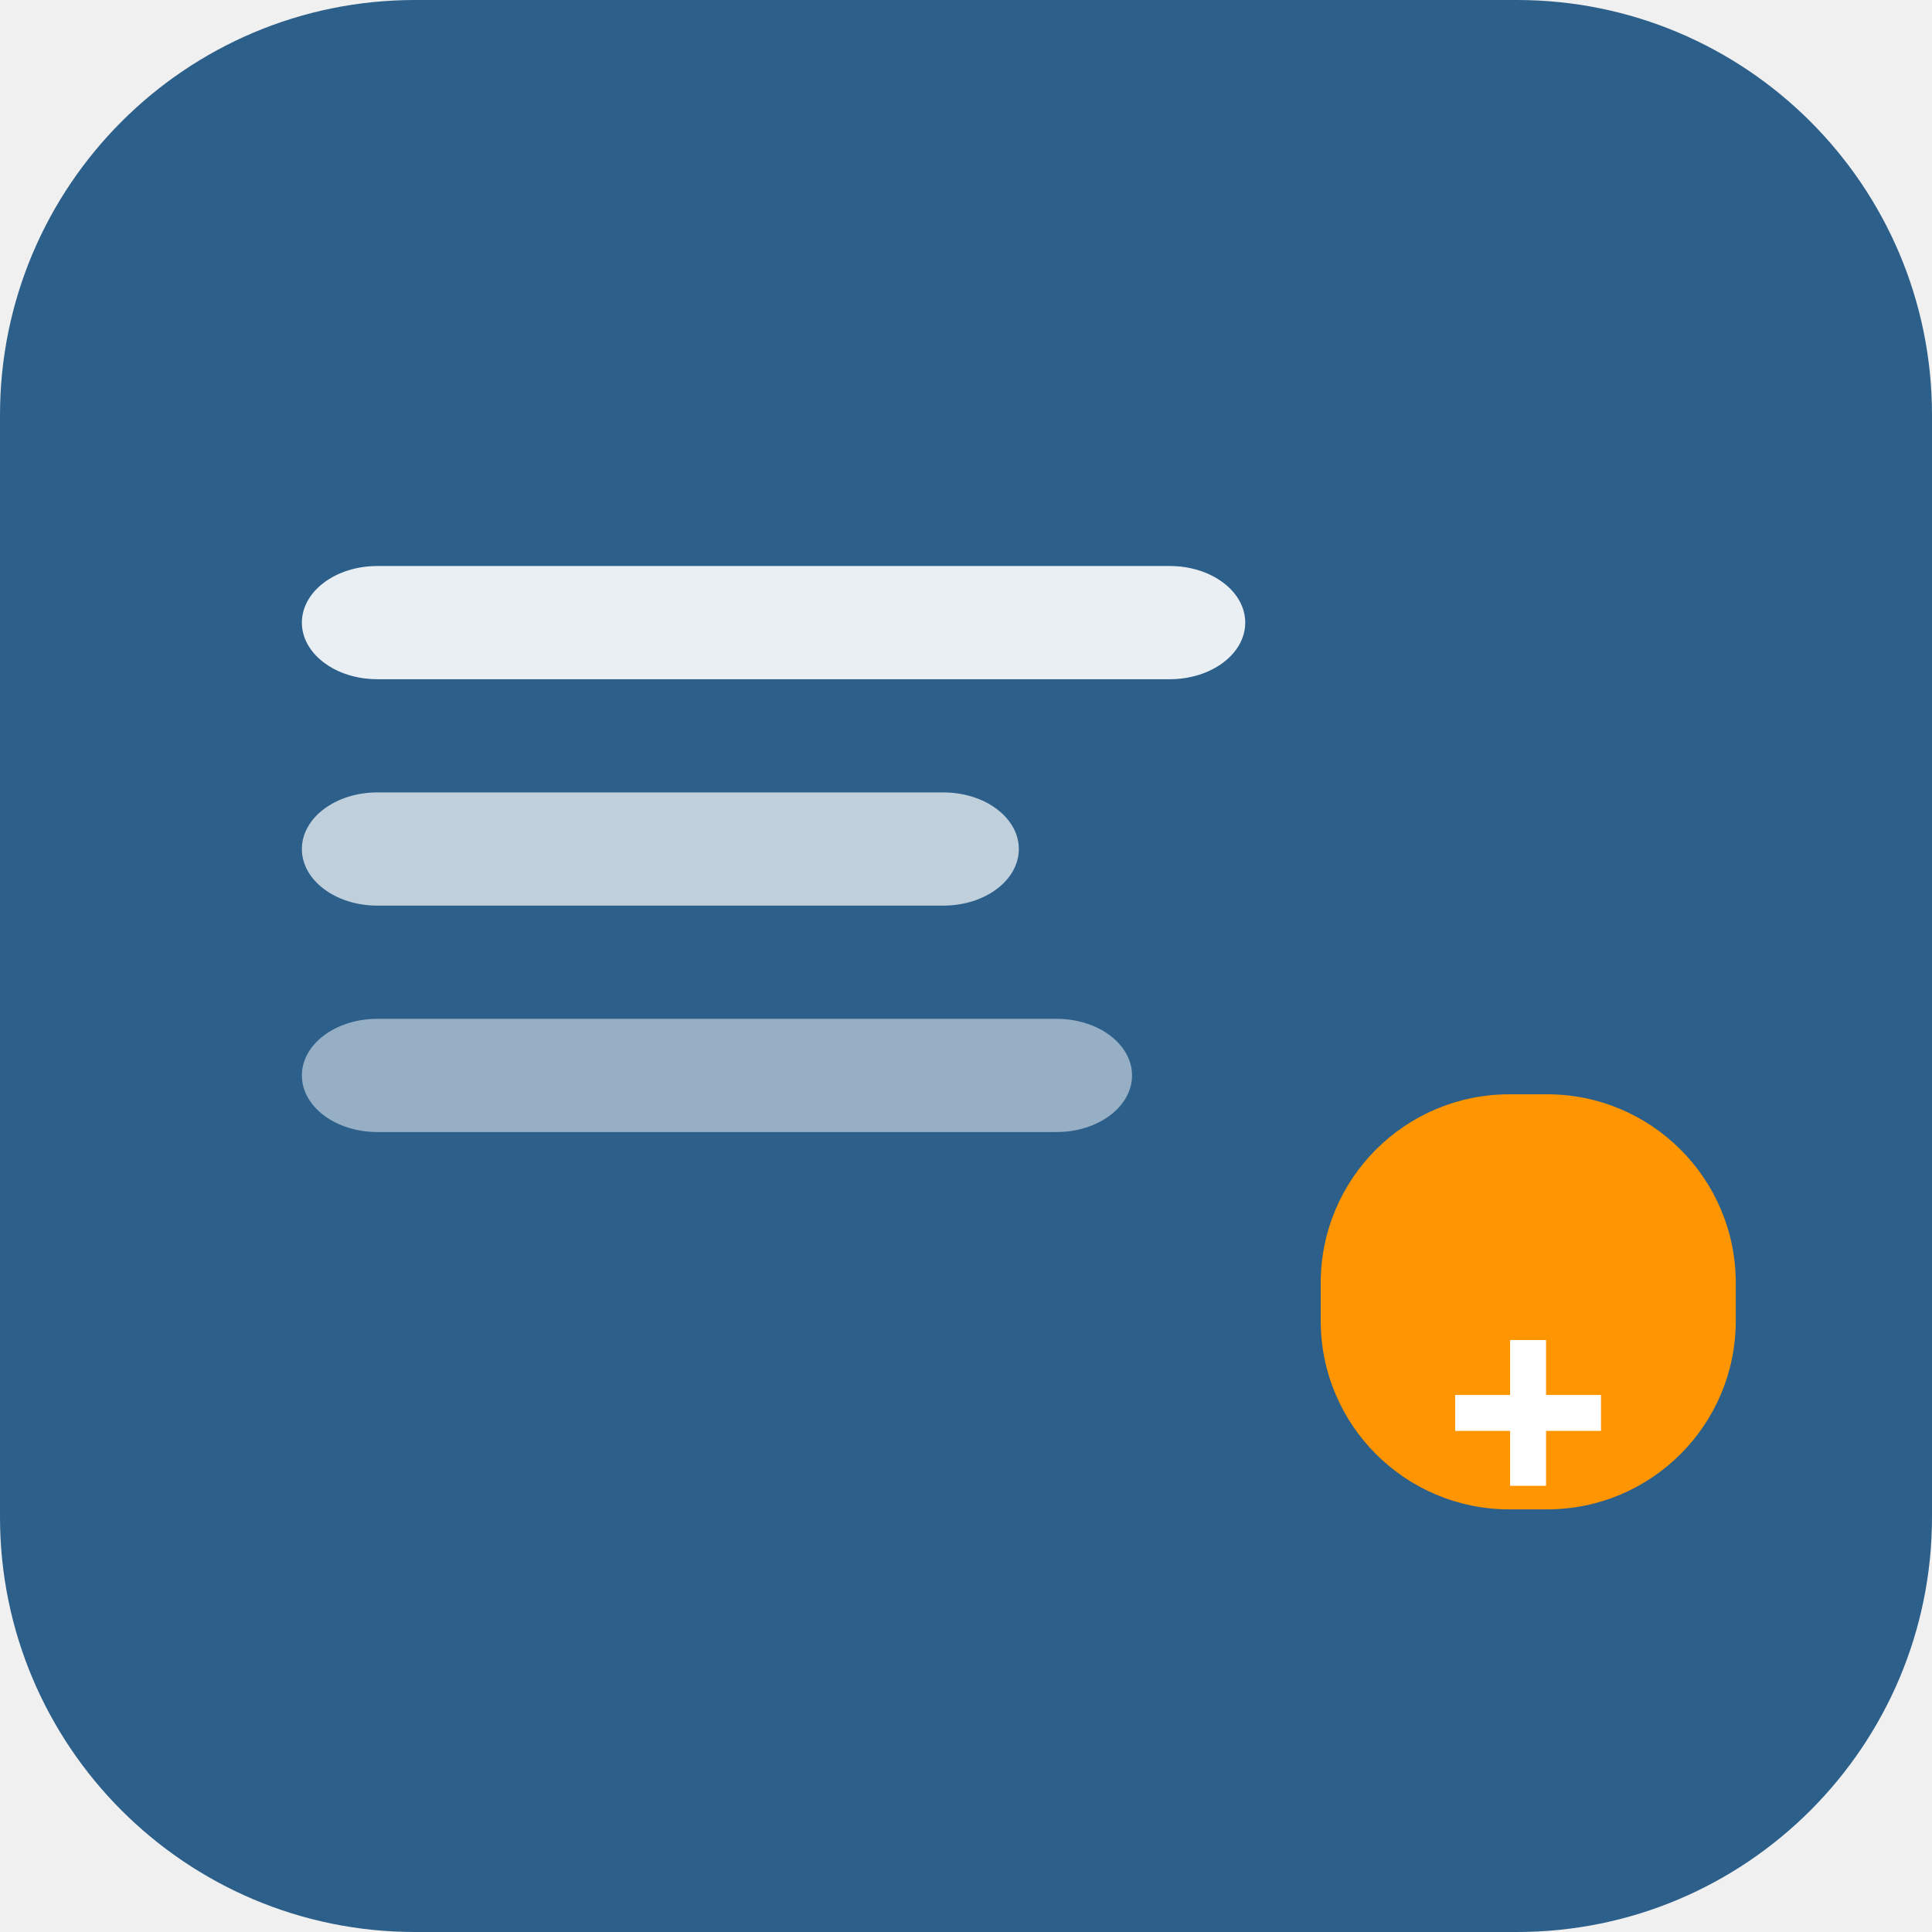
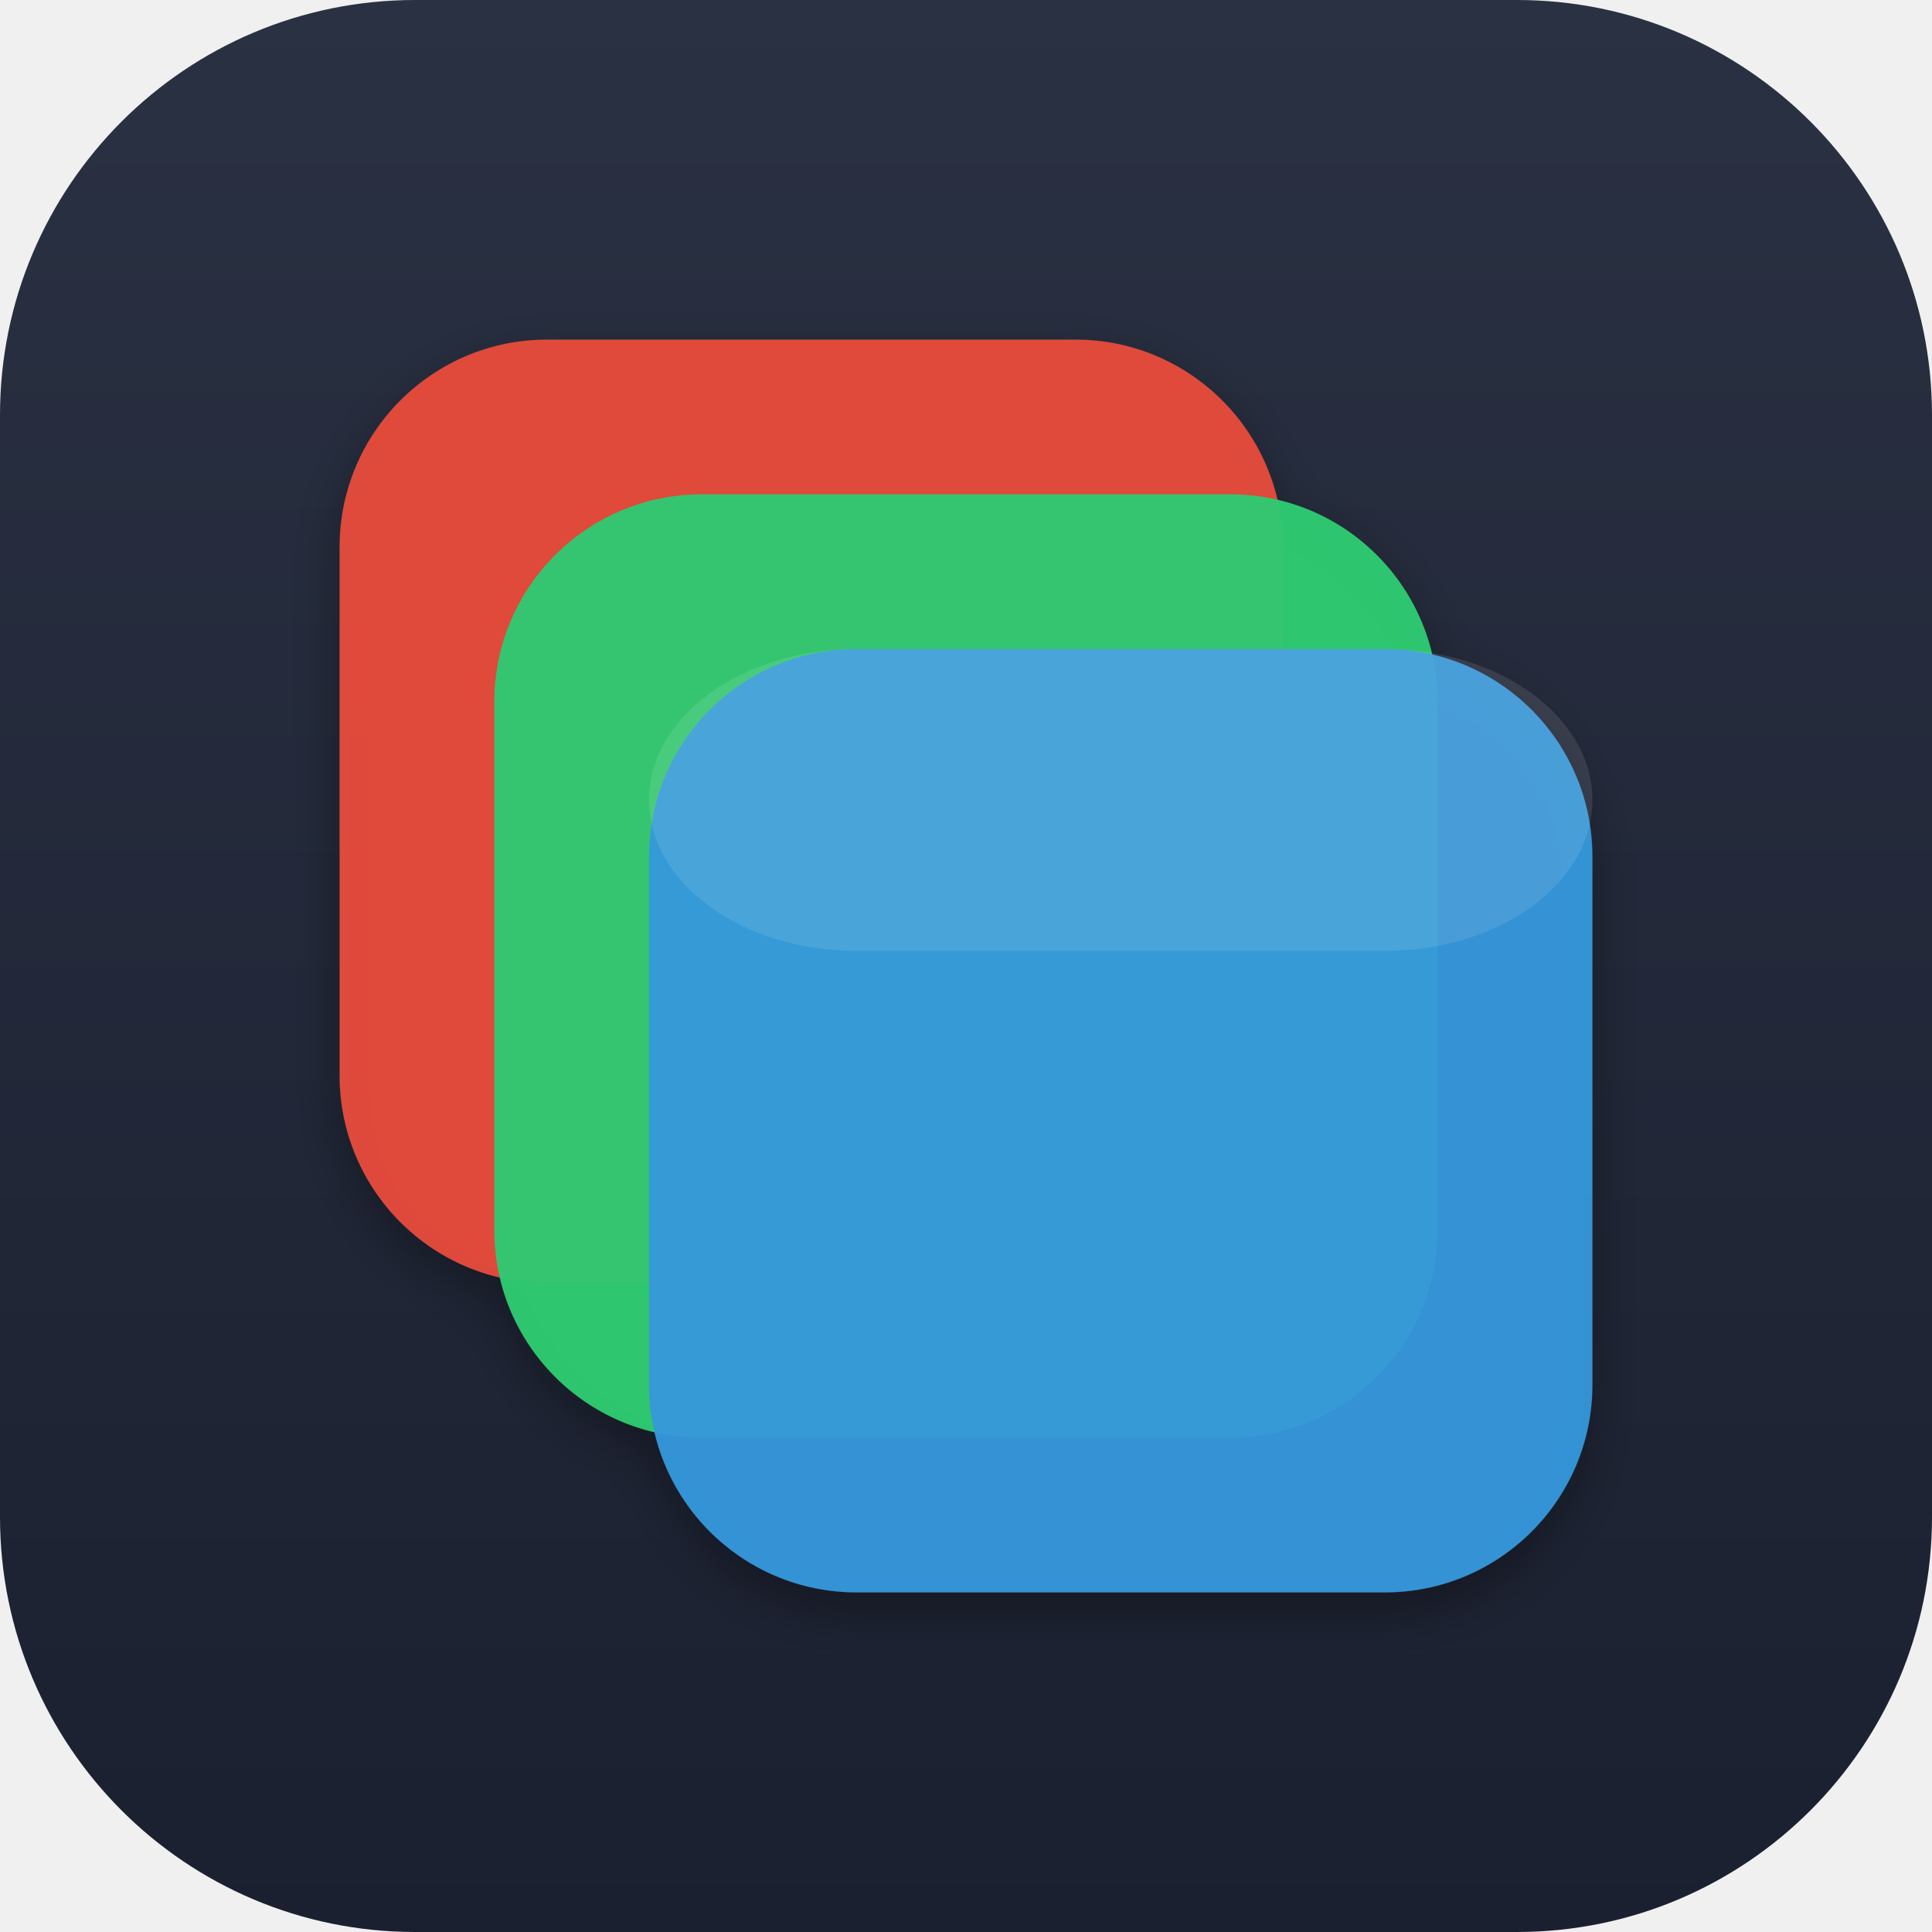
<svg xmlns="http://www.w3.org/2000/svg" viewBox="0 0 1024 1024" width="1024" height="1024">
-   <rect width="1024" height="1024" rx="220" ry="220" fill="#2C5F8A" />
-   <rect x="160" y="300" rx="40" ry="40" width="500" height="60" fill="#FFFFFF" opacity="0.9" />
-   <rect x="160" y="420" rx="40" ry="40" width="380" height="60" fill="#FFFFFF" opacity="0.7" />
-   <rect x="160" y="540" rx="40" ry="40" width="440" height="60" fill="#FFFFFF" opacity="0.5" />
-   <rect x="700" y="580" rx="100" ry="100" width="220" height="220" fill="#FF9500" />
-   <text x="810" y="730" font-family="Helvetica-Bold, Helvetica, Arial, sans-serif" font-size="160" font-weight="900" fill="#FFFFFF" text-anchor="middle" dominant-baseline="middle">+</text>
+   <defs>
+     <filter id="shadow" x="-20%" y="-20%" width="140%" height="140%">
+       <feGaussianBlur in="SourceAlpha" stdDeviation="14" />
+       <feOffset dx="0" dy="10" result="offsetblur" />
+       <feComponentTransfer>
+         <feFuncA type="linear" slope="0.35" />
+       </feComponentTransfer>
+       <feMerge>
+         <feMergeNode />
+         <feMergeNode in="SourceGraphic" />
+       </feMerge>
+     </filter>
+     <linearGradient id="bg" x1="0" y1="0" x2="0" y2="1">
+       <stop offset="0" stop-color="#2A3142" />
+       <stop offset="1" stop-color="#1B2030" />
+     </linearGradient>
+   </defs>
+   <rect width="1024" height="1024" rx="220" ry="220" fill="url(#bg)" />
+   <g filter="url(#shadow)">
+     <rect x="180" y="180" width="500" height="500" rx="110" ry="110" fill="#E74C3C" opacity="0.95" />
+     <rect x="262" y="262" width="500" height="500" rx="110" ry="110" fill="#2ECC71" opacity="0.95" />
+     <rect x="344" y="344" width="500" height="500" rx="110" ry="110" fill="#3498DB" opacity="0.95" />
+   </g>
+   <rect x="344" y="344" width="500" height="160" rx="110" ry="110" fill="#FFFFFF" opacity="0.10" />
</svg>
